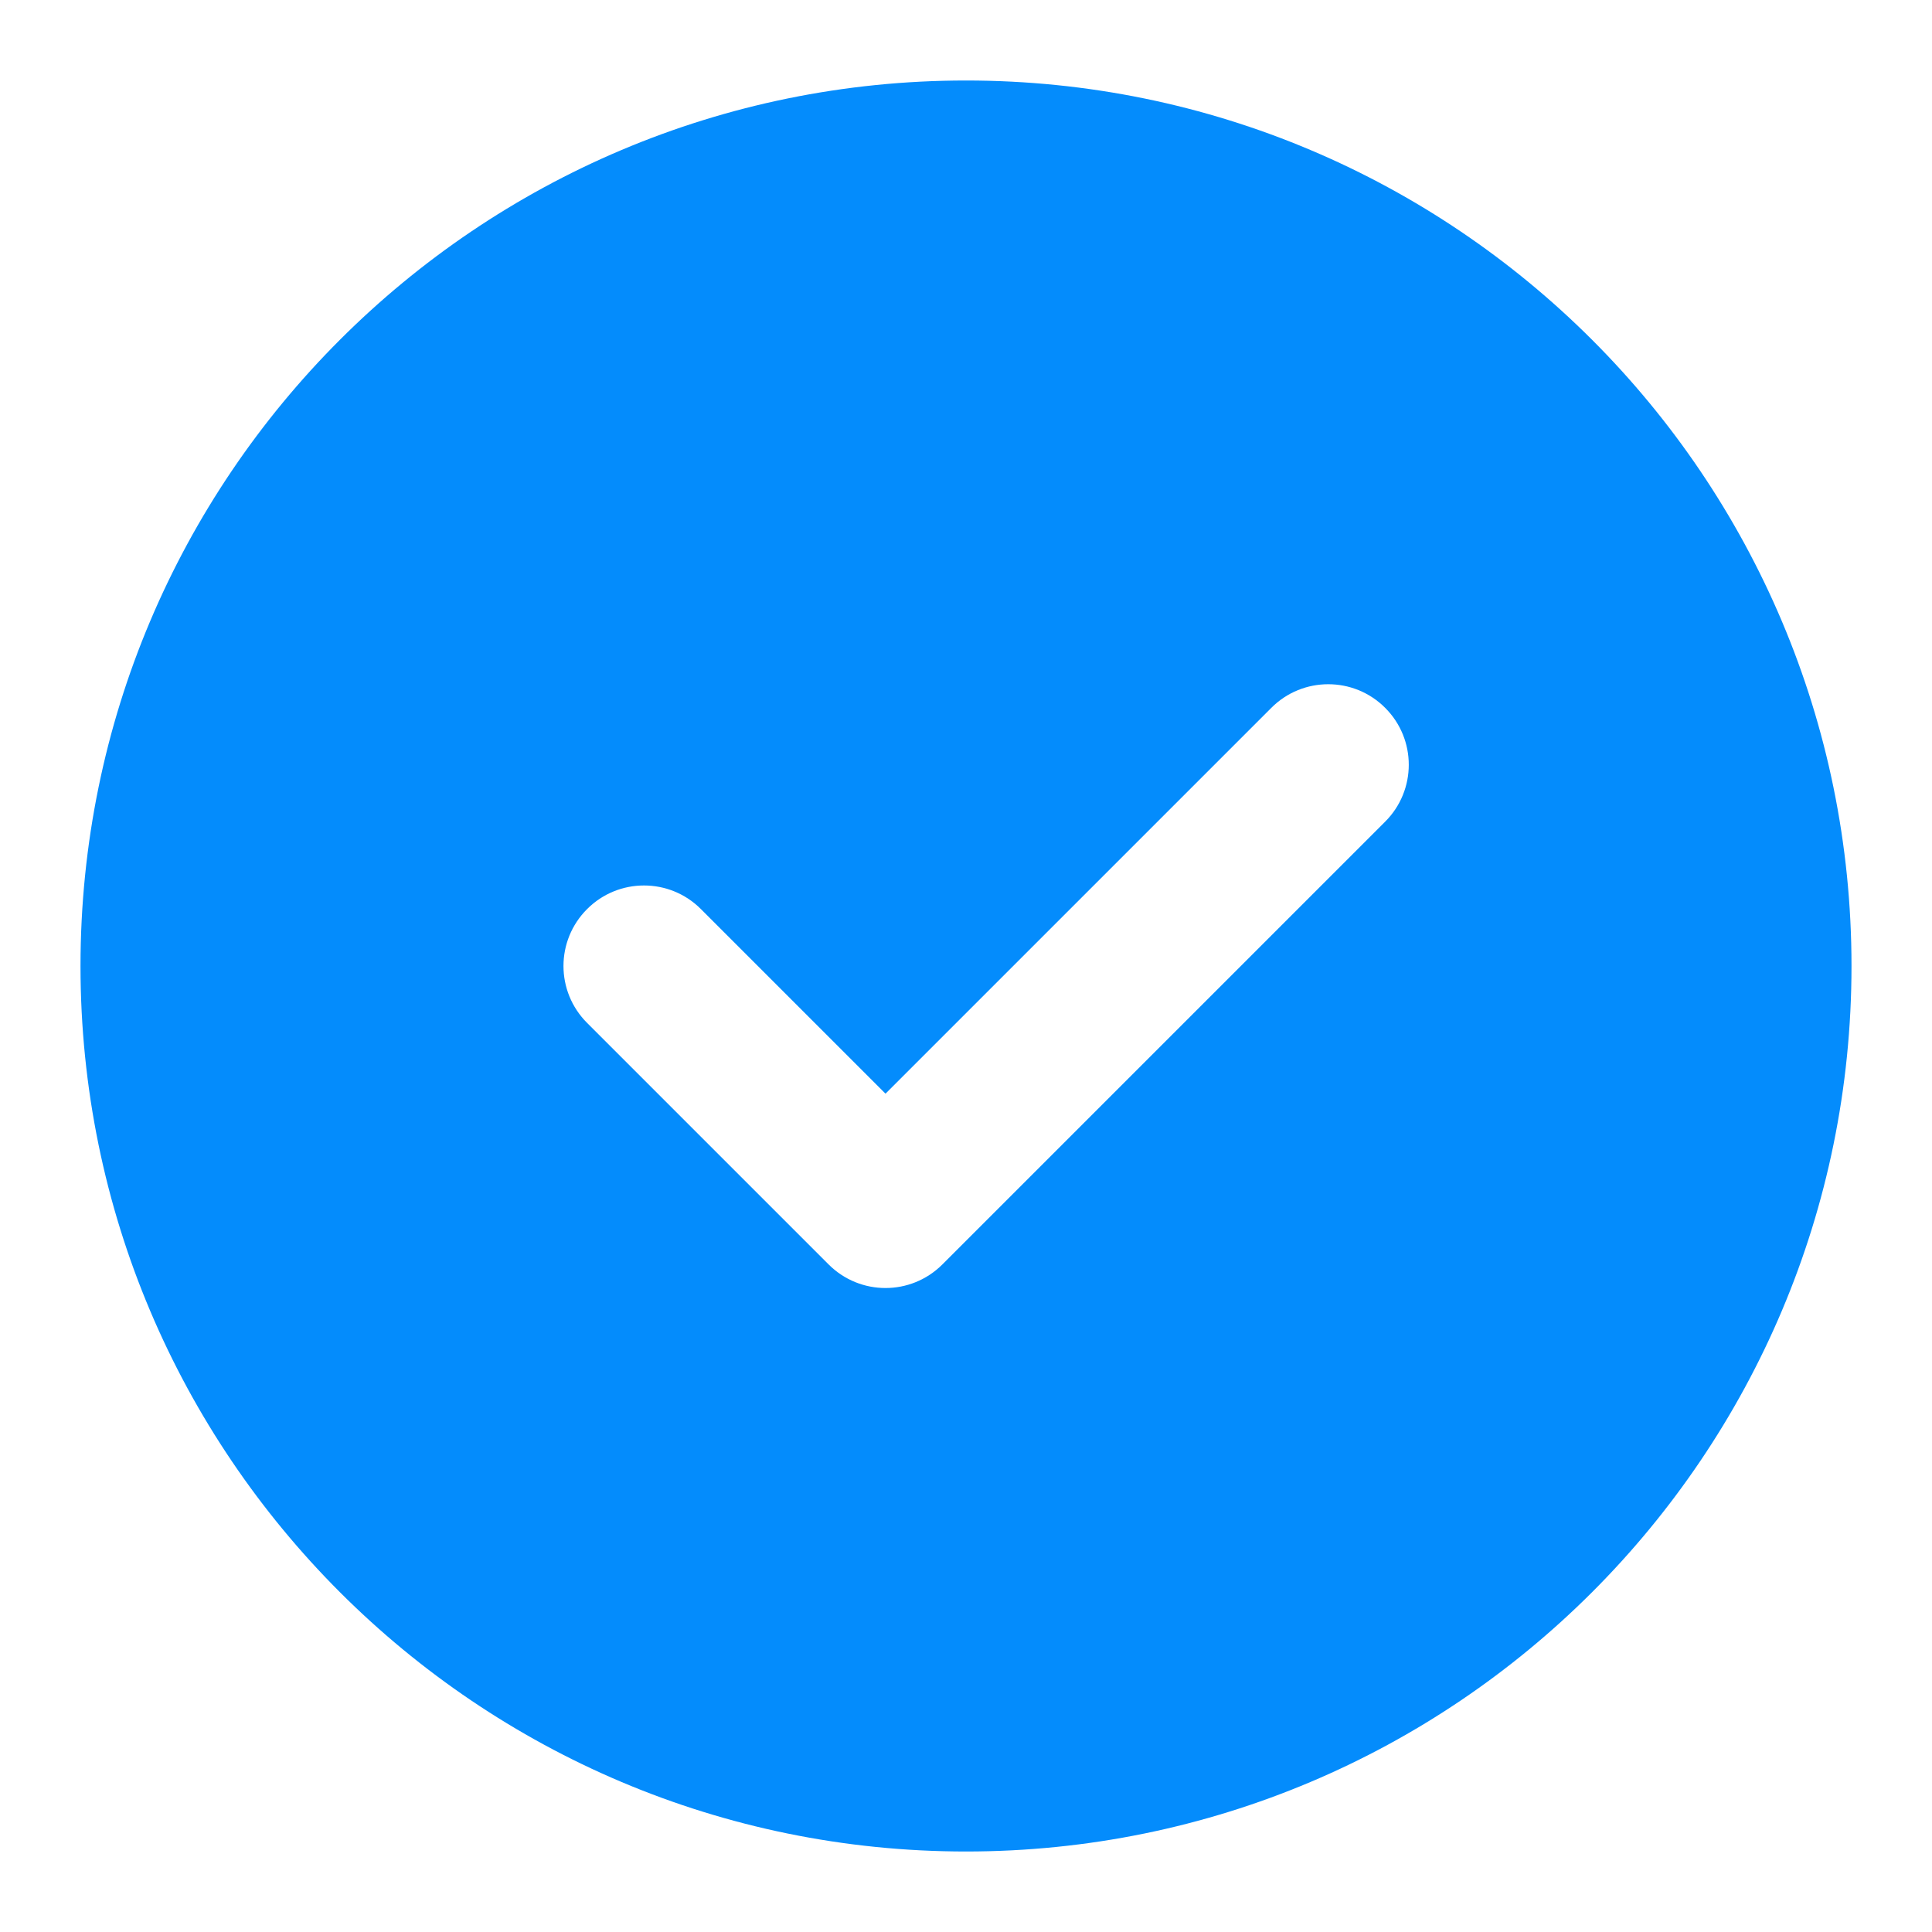
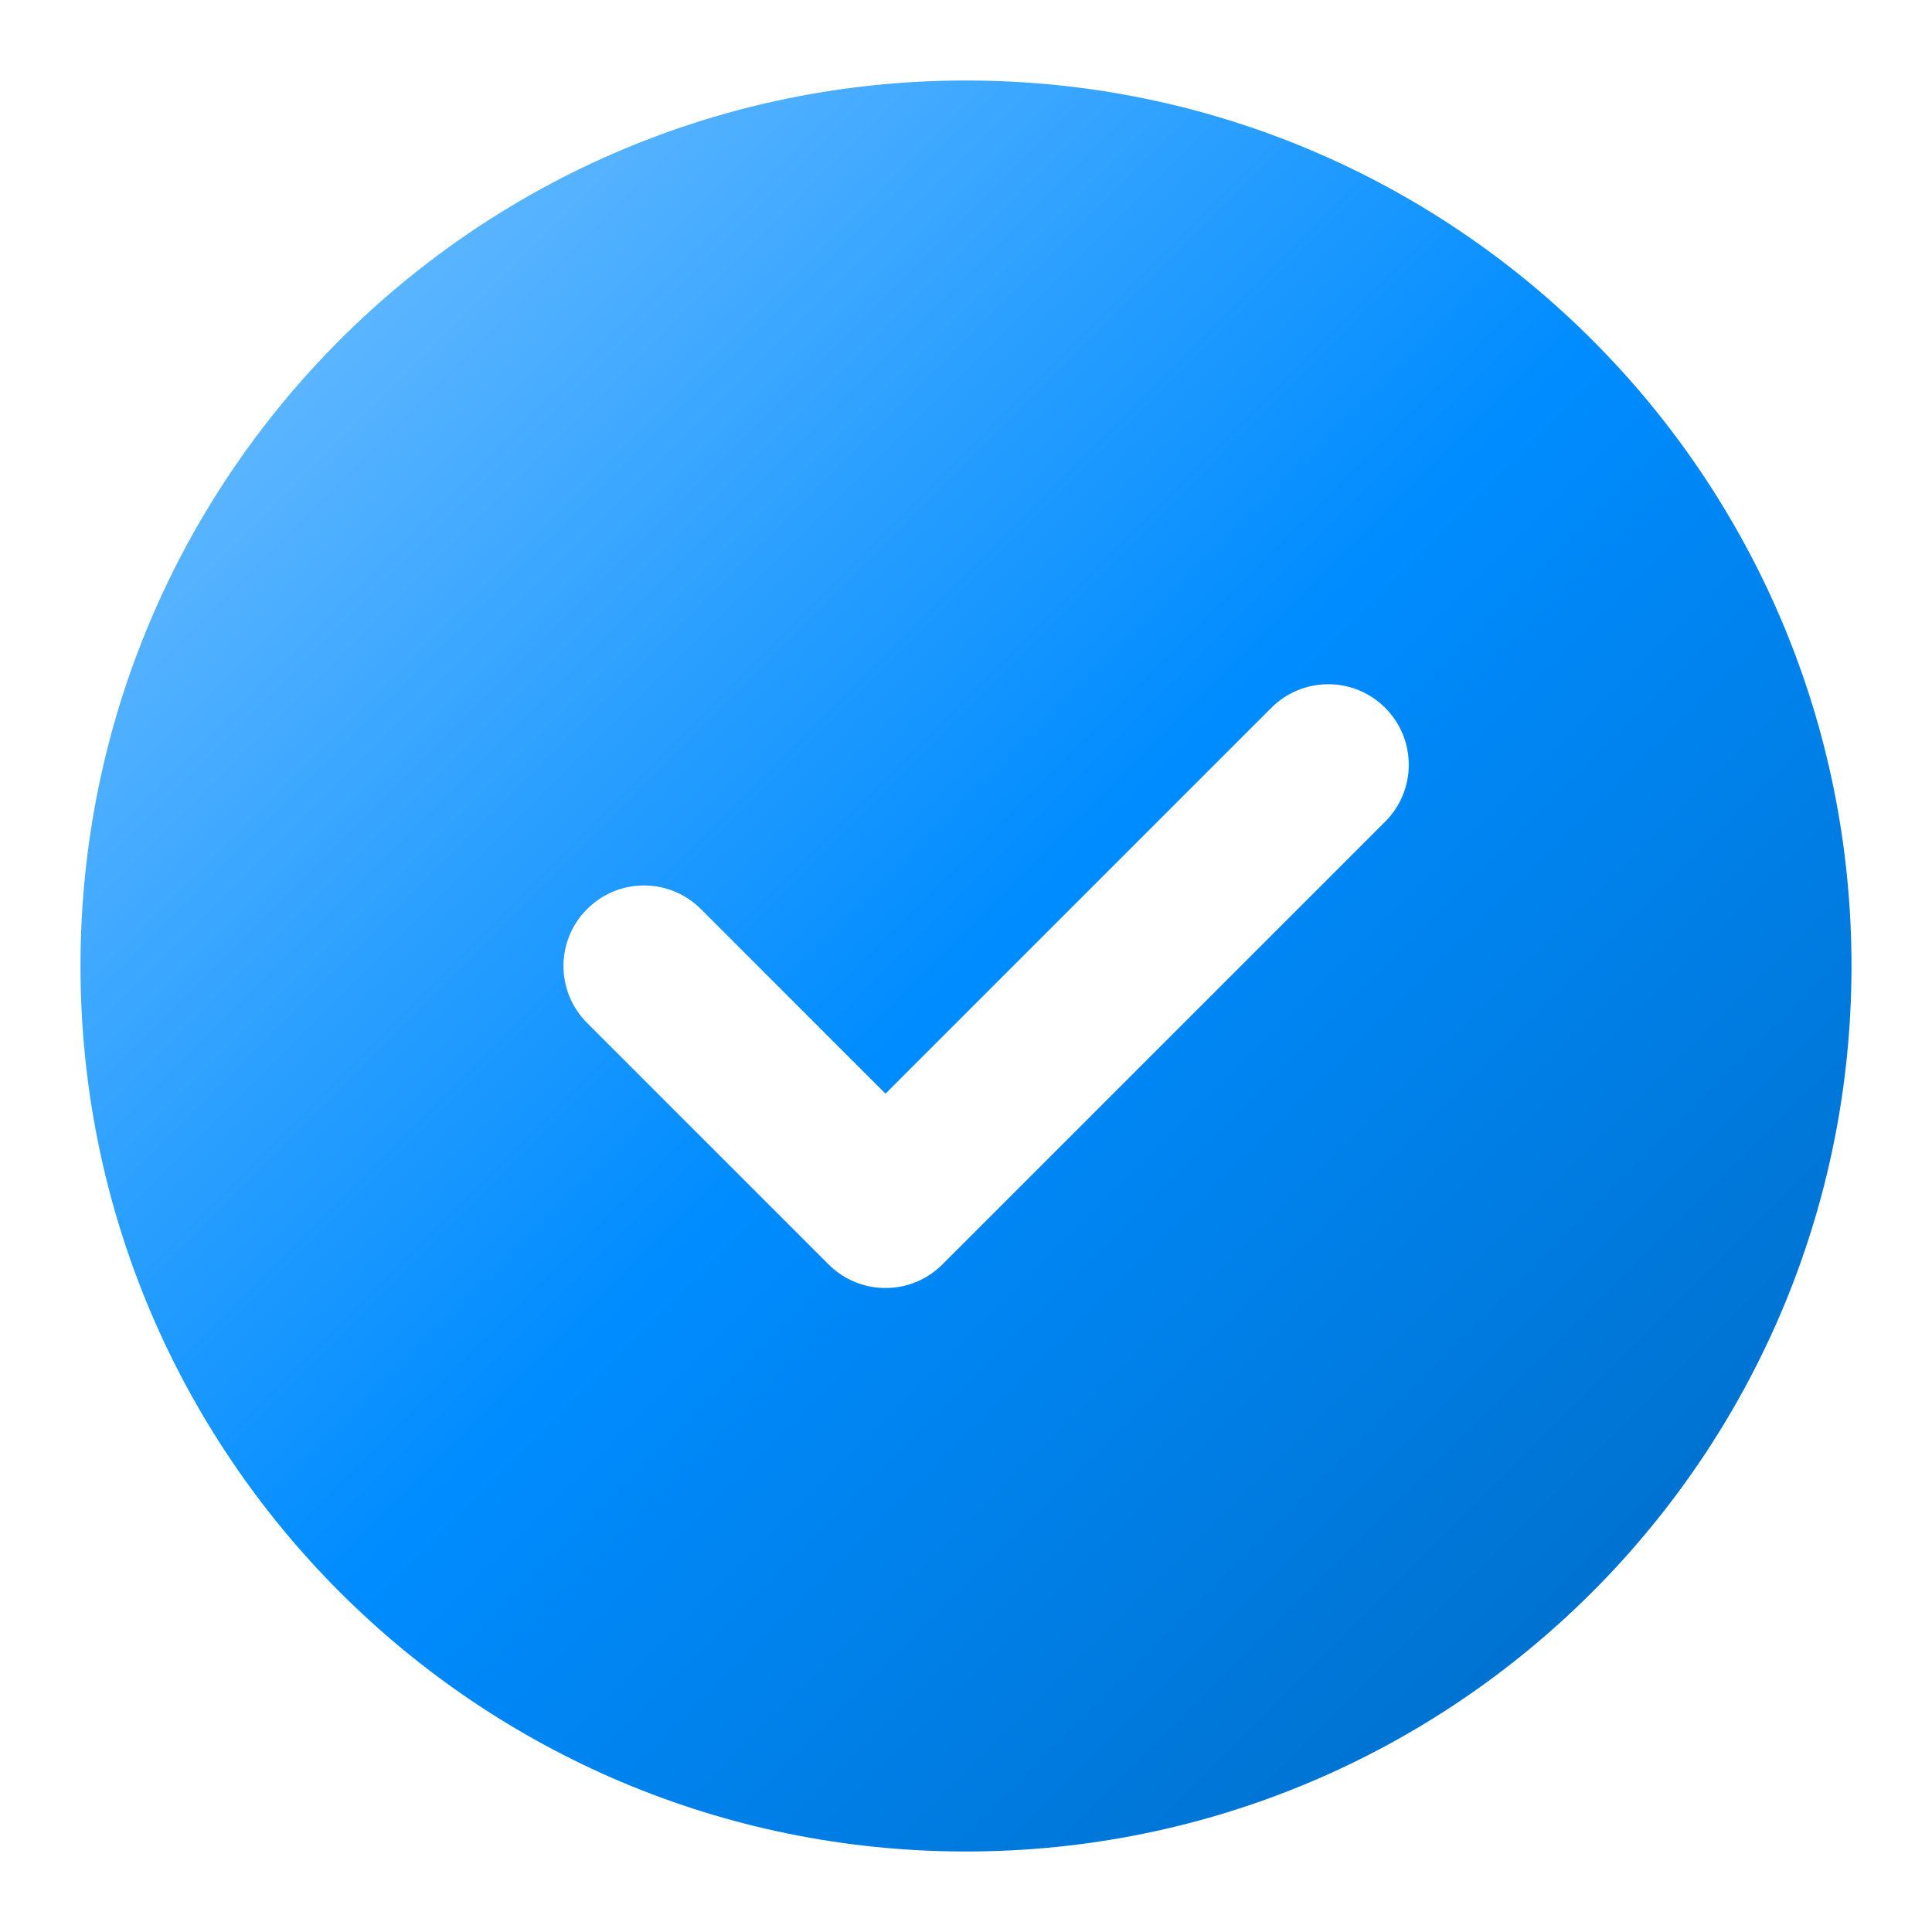
<svg xmlns="http://www.w3.org/2000/svg" preserveAspectRatio="none" overflow="visible" style="display: block;" width="24" height="24" viewBox="0 0 24 24" fill="none">
+   <defs>
+     <linearGradient id="grad-check-circle" gradientUnits="userSpaceOnUse" x1="0.0" y1="0.0" x2="24.0" y2="24.0">
+       <stop offset="0" stop-color="#8CCBFF" />
+       <stop offset=".5" stop-color="#008CFF" />
+       <stop offset="1" stop-color="#0065B8" />
+     </linearGradient>
+   </defs>
  <g id="check-circle">
-     <path id="Shape" d="M12 1C18.075 1 23 5.925 23 12C23 18.075 18.075 23 12 23C5.925 23 1 18.075 1 12C1 5.925 5.925 1 12 1ZM17.207 8.793C16.817 8.402 16.183 8.402 15.793 8.793L11 13.586L8.707 11.293C8.317 10.902 7.683 10.902 7.293 11.293C6.902 11.684 6.902 12.316 7.293 12.707L10.293 15.707C10.684 16.098 11.316 16.098 11.707 15.707L17.207 10.207C17.598 9.817 17.598 9.183 17.207 8.793Z" fill="#048CFC" />
+     <path id="Shape" d="M12 1C18.075 1 23 5.925 23 12C23 18.075 18.075 23 12 23C5.925 23 1 18.075 1 12C1 5.925 5.925 1 12 1ZM17.207 8.793C16.817 8.402 16.183 8.402 15.793 8.793L11 13.586L8.707 11.293C8.317 10.902 7.683 10.902 7.293 11.293C6.902 11.684 6.902 12.316 7.293 12.707L10.293 15.707C10.684 16.098 11.316 16.098 11.707 15.707L17.207 10.207C17.598 9.817 17.598 9.183 17.207 8.793Z" fill="url(#grad-check-circle)" />
  </g>
</svg>
